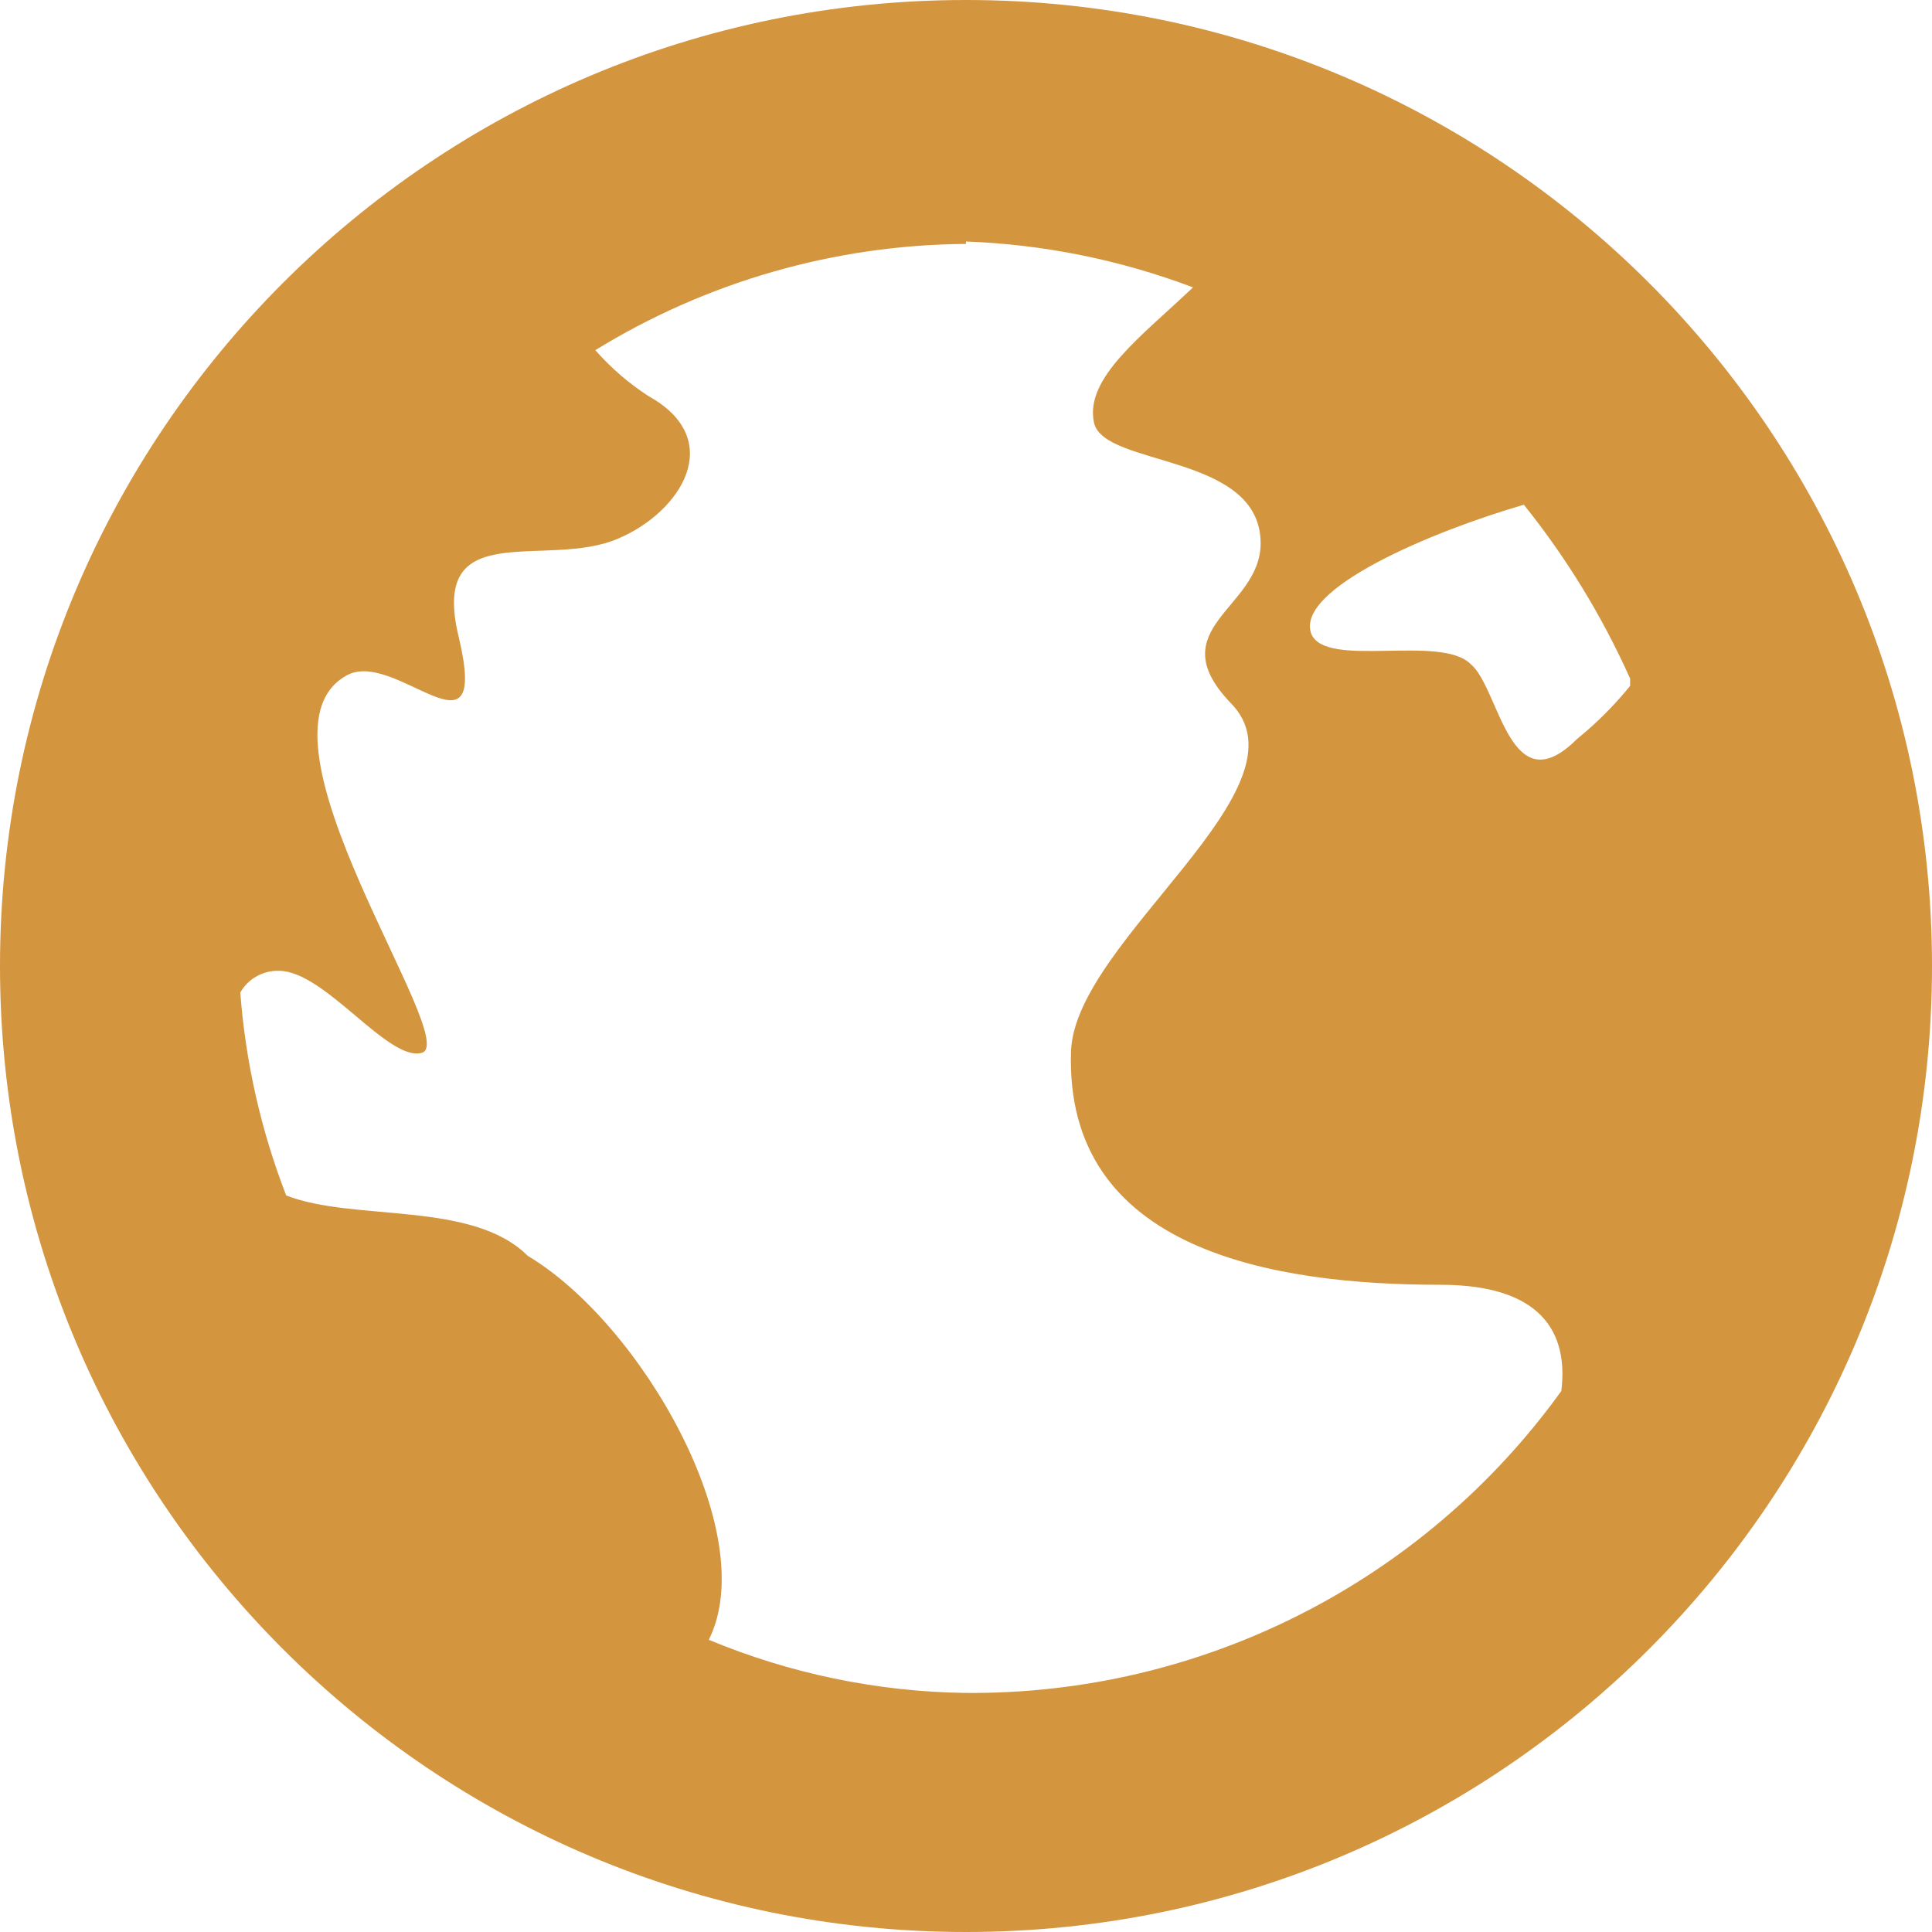
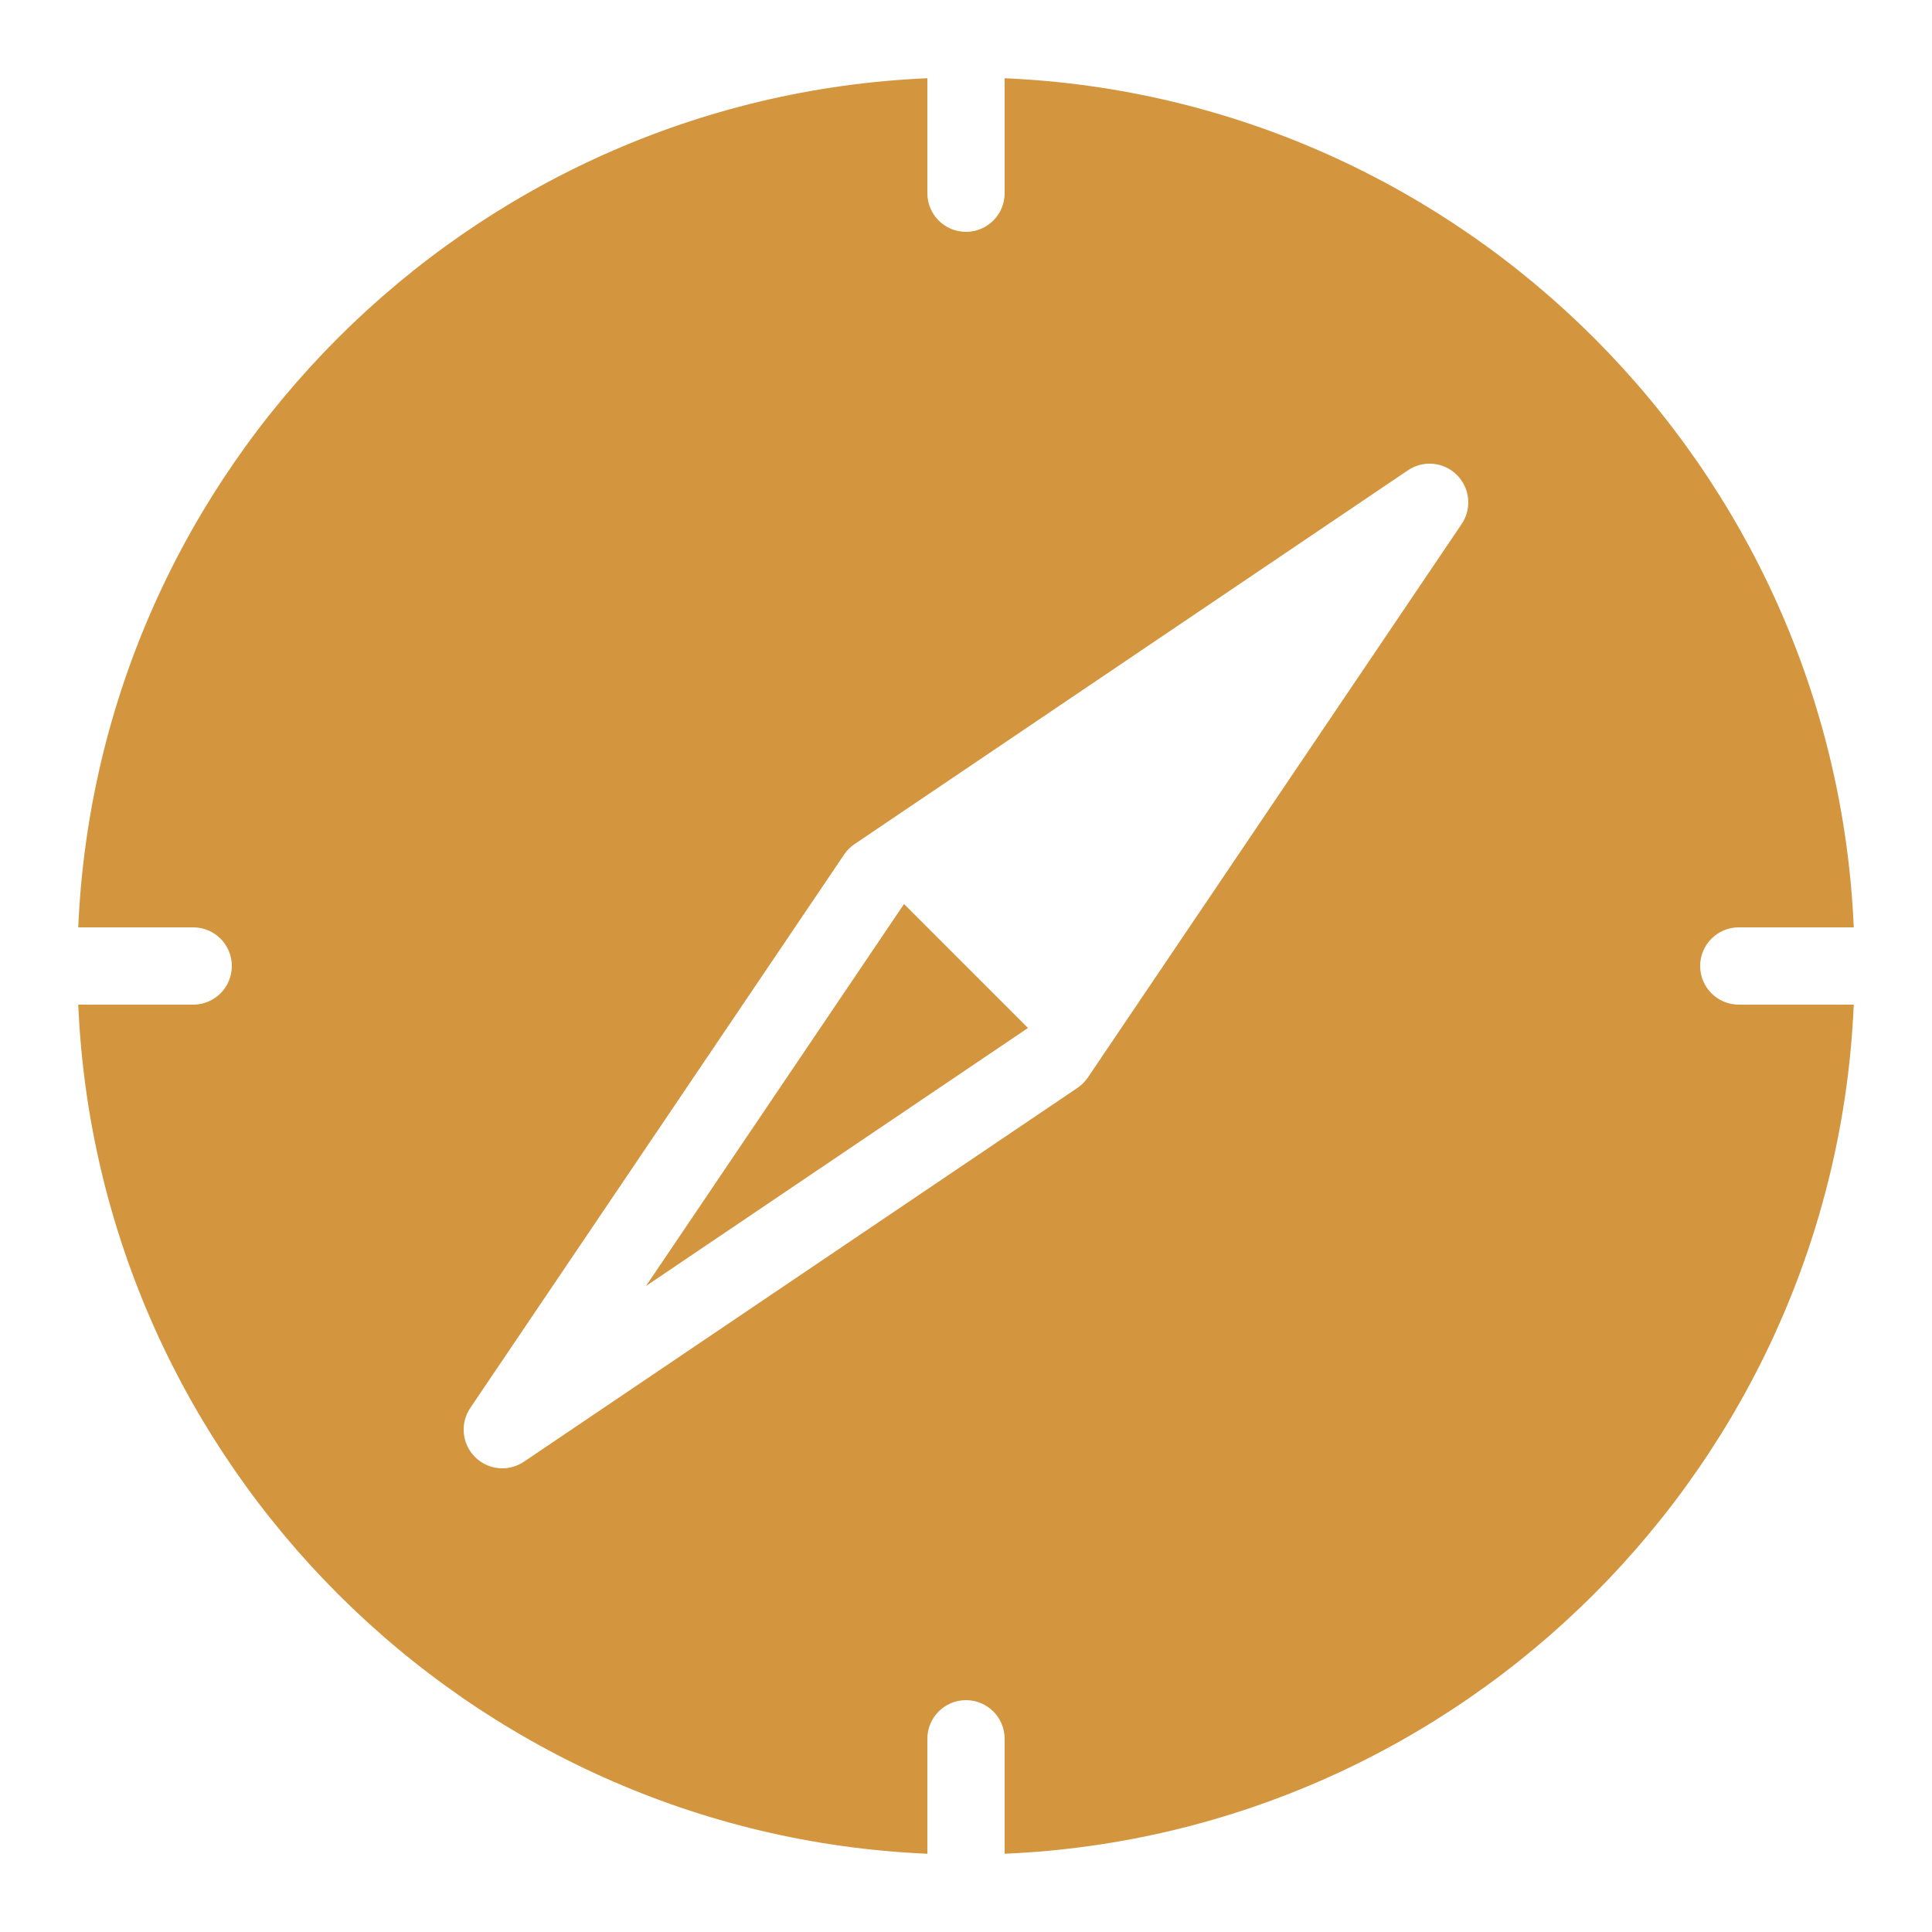
- <svg xmlns="http://www.w3.org/2000/svg" id="Layer_1" data-name="Layer 1" width="64" height="64" viewBox="0 0 64 64">
-   <defs>
-     <style>.cls-1{fill:#d4953f;}</style>
-   </defs>
-   <path class="cls-1" d="M32,0A32,32,0,1,0,64,32,32,32,0,0,0,32,0Zm0,8a23.75,23.75,0,0,1,7.52,1.52c-1.68,1.6-3.6,3-3.28,4.48s5.52,1,5.52,4c0,2.16-3.36,2.8-1,5.28,2.8,2.8-5.12,7.84-5.28,11.52-0.24,6.64,6.72,7.76,12.24,7.76,3.36,0,4.24,1.6,4,3.52a24.07,24.07,0,0,1-19.76,10,22.94,22.94,0,0,1-8.48-1.76c1.76-3.52-2.24-10.48-6-12.72-1.84-1.84-5.76-1.12-8-2a23.49,23.49,0,0,1-1.52-6.72,1.42,1.42,0,0,1,1.28-.72c1.52,0,3.6,3,4.72,2.72C15.36,34.56,8,24.4,11.44,22.4c1.6-1,4.8,3.12,3.76-1.28-1-4.08,2.88-2.24,5.28-3.28,2.08-.88,3.6-3.28,1-4.72a8.55,8.55,0,0,1-1.76-1.52A23.75,23.75,0,0,1,32,8.08V8Zm18.48,8.72A26.46,26.46,0,0,1,54,22.48v0.24a11.78,11.78,0,0,1-1.76,1.76C50,26.72,49.68,22.8,48.72,22c-1-1-4.8.16-5.28-1C42.88,19.52,47.44,17.6,50.48,16.72Z" />
+ <svg xmlns="http://www.w3.org/2000/svg" viewBox="0 0 50 50" fill="#d4953f" width="70px" height="70px">
+   <path d="M 24 2.025 C 12.112 2.537 2.537 12.112 2.025 24 L 5 24 C 5.552 24 6 24.447 6 25 C 6 25.553 5.552 26 5 26 L 2.025 26 C 2.537 37.888 12.112 47.463 24 47.975 L 24 45 C 24 44.447 24.448 44 25 44 C 25.552 44 26 44.447 26 45 L 26 47.975 C 37.888 47.463 47.463 37.888 47.975 26 L 45 26 C 44.448 26 44 25.553 44 25 C 44 24.447 44.448 24 45 24 L 47.975 24 C 47.463 12.112 37.888 2.537 26 2.025 L 26 5 C 26 5.553 25.552 6 25 6 C 24.448 6 24 5.553 24 5 L 24 2.025 z M 37.094 12.004 C 37.319 12.026 37.536 12.124 37.705 12.293 C 38.045 12.633 38.096 13.164 37.828 13.561 L 28.154 27.885 C 28.082 27.991 27.991 28.081 27.885 28.154 L 13.561 37.828 C 13.391 37.942 13.194 38 13 38 C 12.742 38 12.487 37.9 12.293 37.707 C 11.954 37.368 11.902 36.836 12.17 36.439 L 21.846 22.115 C 21.918 22.009 22.009 21.919 22.115 21.846 L 36.439 12.17 C 36.638 12.036 36.869 11.982 37.094 12.004 z M 23.396 23.396 L 16.719 33.281 L 26.604 26.604 L 23.396 23.396 z" fill="#d4953f" />
</svg>
